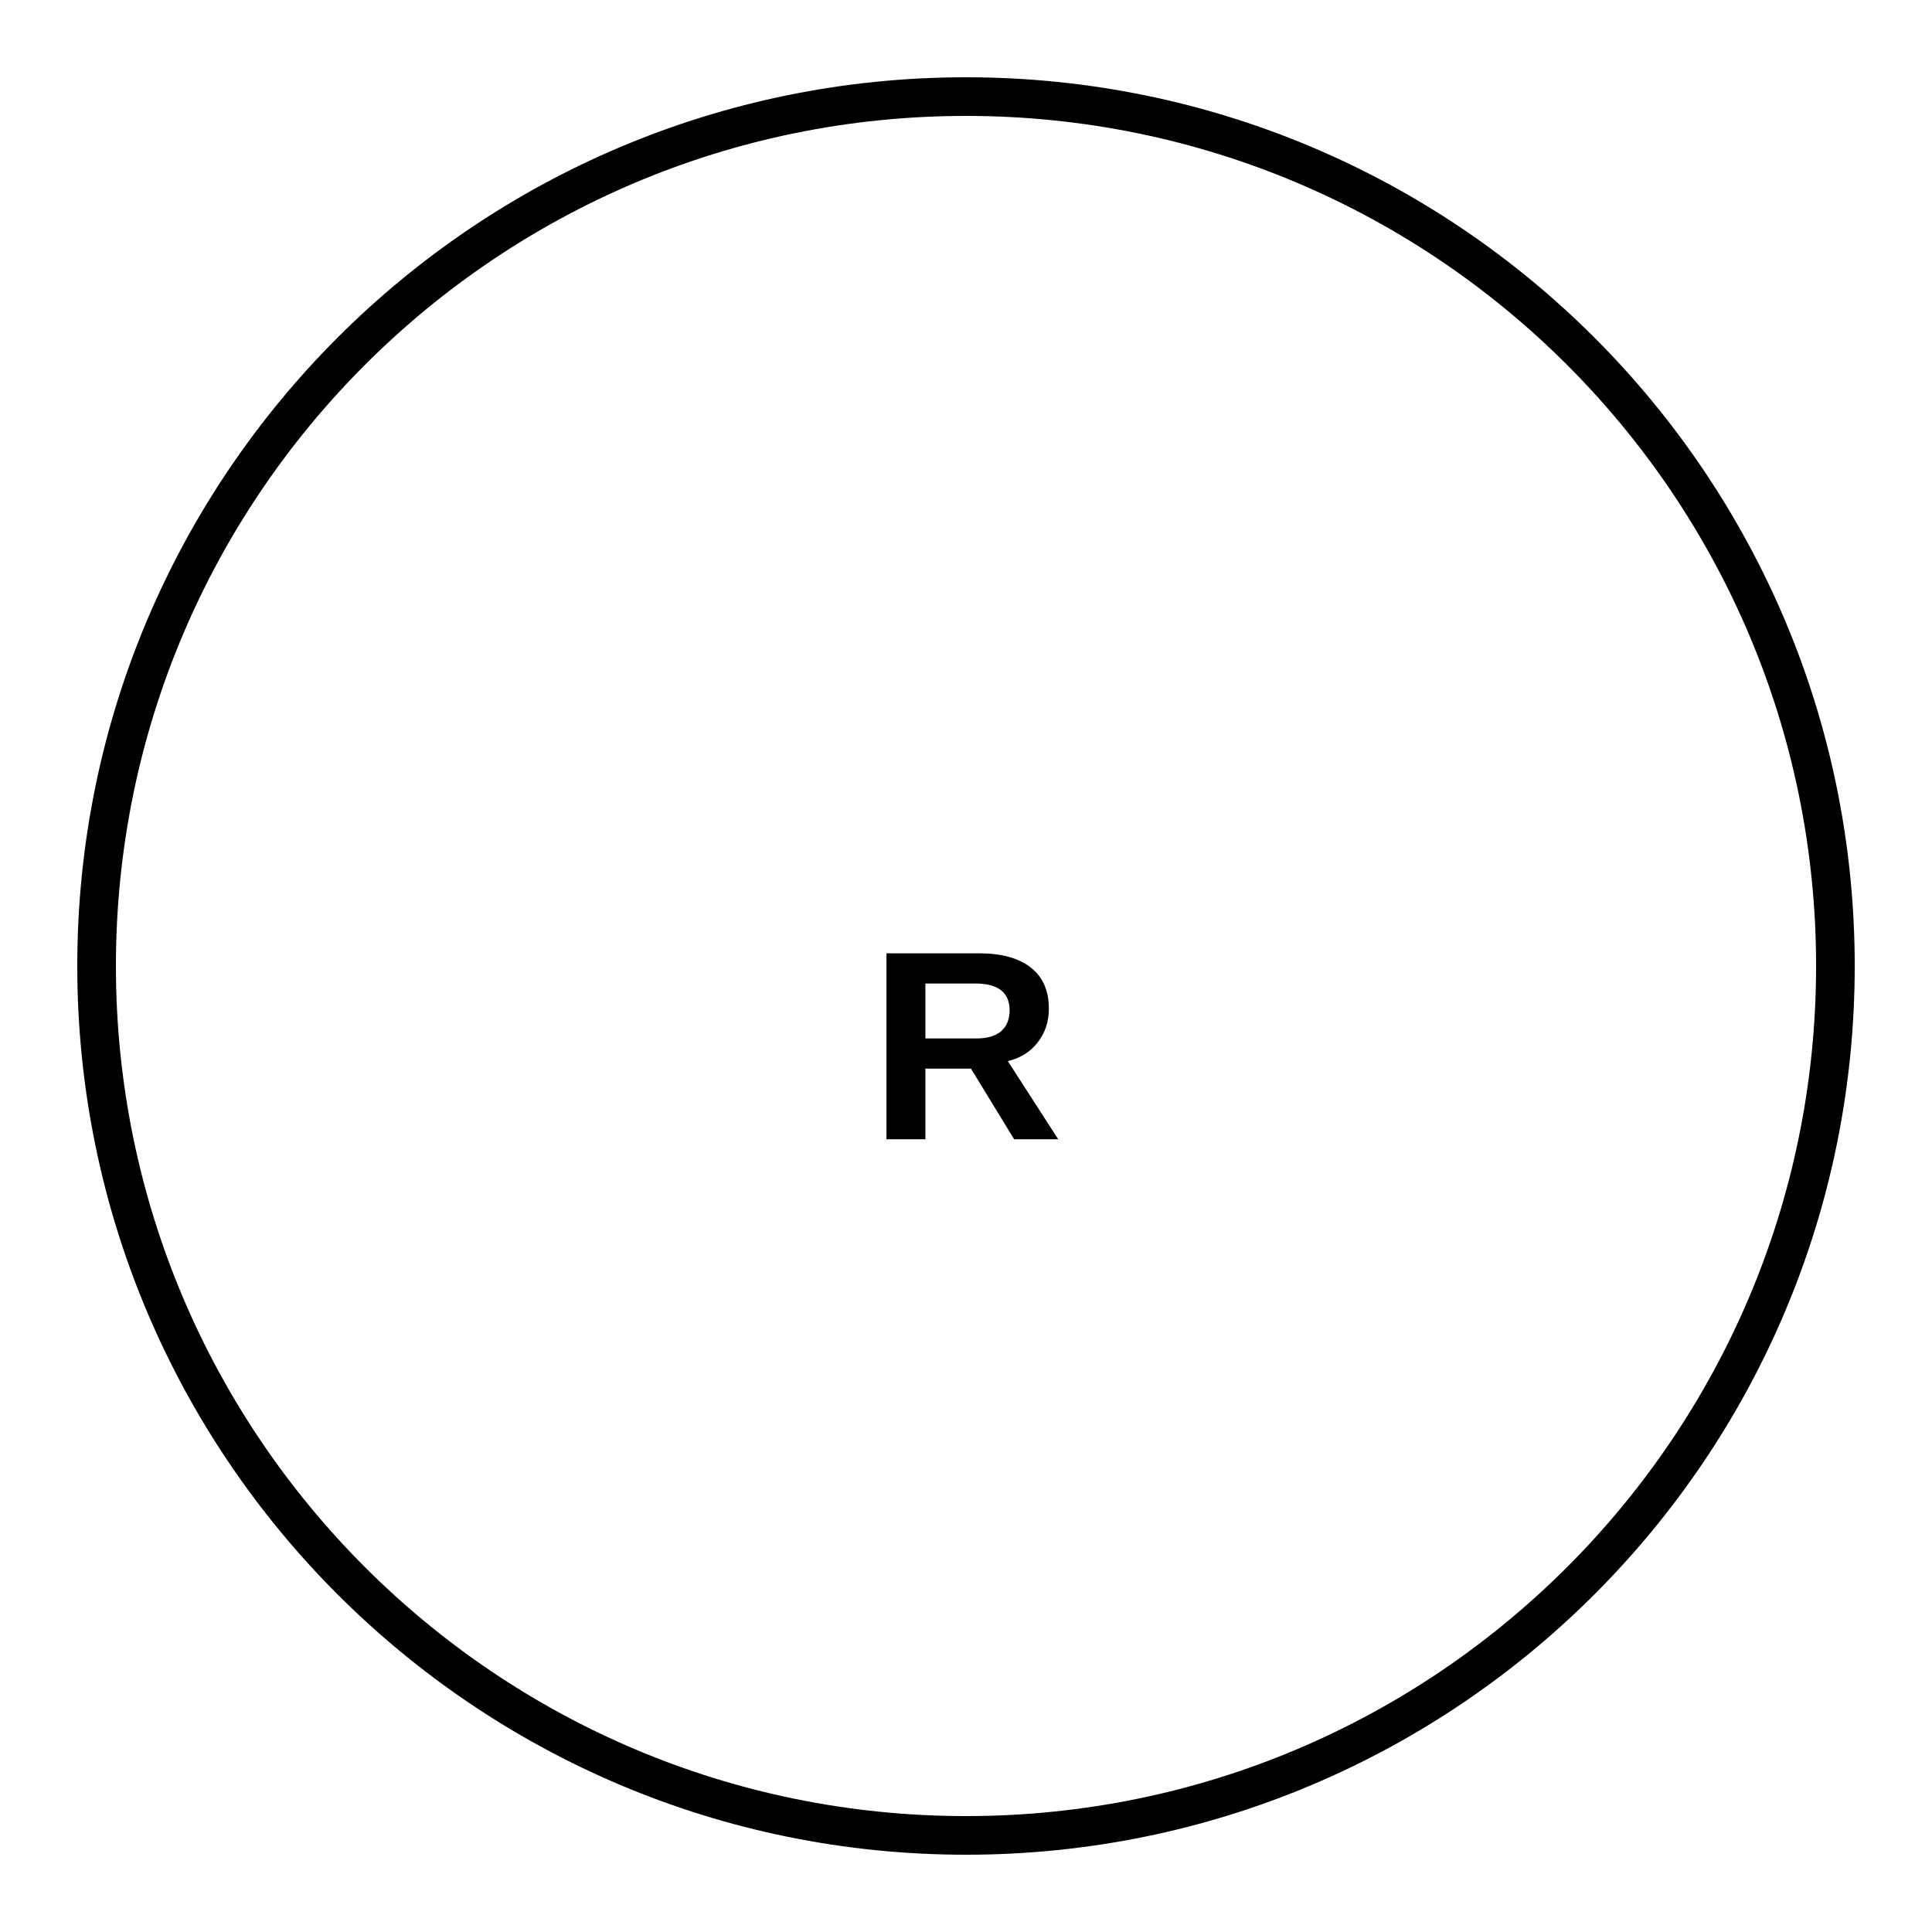
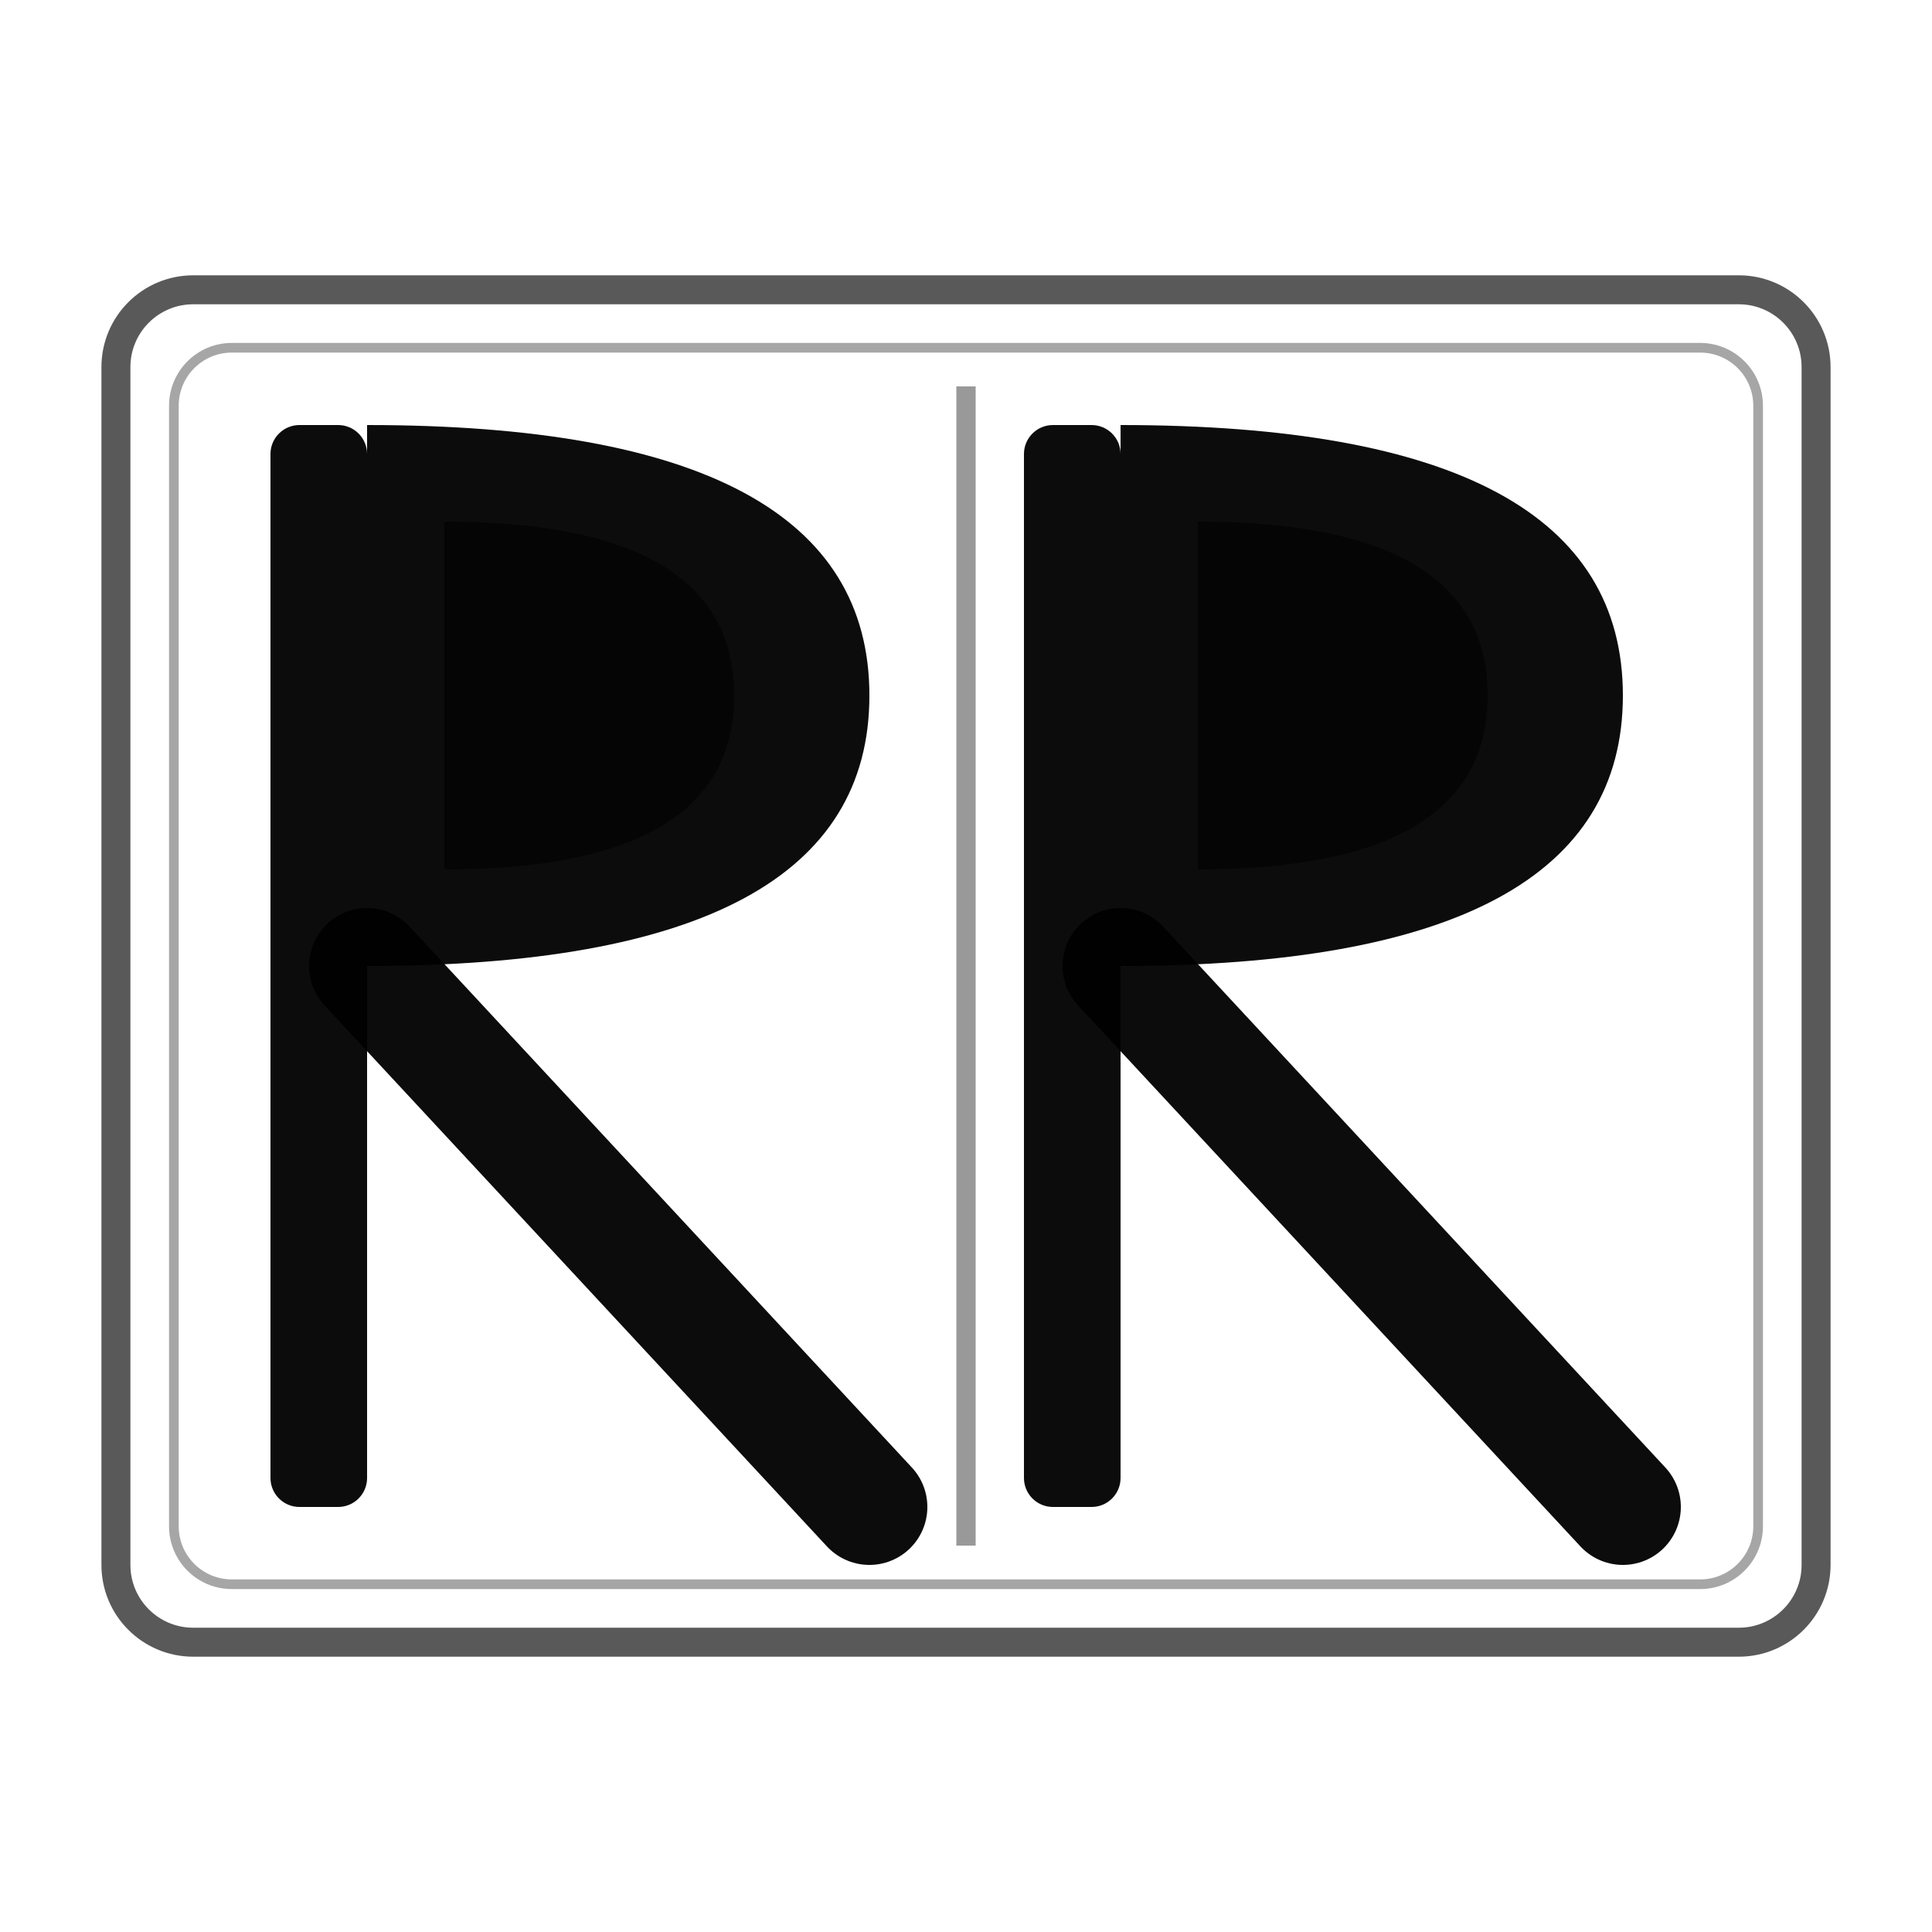
- <svg xmlns="http://www.w3.org/2000/svg" viewBox="0 0 100 100">
-   <rect width="100" height="100" fill="none" />
-   <text x="50%" y="55%" dominant-baseline="middle" text-anchor="middle" font-family="Arial, sans-serif" font-weight="bold" font-size="14" fill="black">R</text>
-   <circle cx="50" cy="50" r="45" stroke="black" stroke-width="2" fill="none" />
+ <svg xmlns="http://www.w3.org/2000/svg" viewBox="0 0 200 200" fill="currentColor">
+   <rect x="12" y="30" width="176" height="140" rx="8" fill="none" stroke="currentColor" stroke-width="3" opacity="0.65" />
+   <rect x="18" y="36" width="164" height="128" rx="6" fill="none" stroke="currentColor" stroke-width="1" opacity="0.35" />
+   <g transform="translate(28,44)">
+     <rect x="0" y="0" width="10" height="112" rx="3" opacity="0.95" />
+     <path d="M10,0 L10,56 Q62,56 62,28 Q62,0 10,0 Z" opacity="0.95" />
+     <path d="M18,10 L18,46 Q48,46 48,28 Q48,10 18,10 Z" fill="black" opacity="0.6" />
+     <path d="M10,56 L62,112" stroke="currentColor" stroke-width="12" stroke-linecap="round" fill="none" opacity="0.95" />
+   </g>
+   <line x1="100" y1="40" x2="100" y2="160" stroke="currentColor" stroke-width="2" opacity="0.4" />
+   <g transform="translate(106,44)">
+     <rect x="0" y="0" width="10" height="112" rx="3" opacity="0.95" />
+     <path d="M10,0 L10,56 Q62,56 62,28 Q62,0 10,0 Z" opacity="0.95" />
+     <path d="M18,10 L18,46 Q48,46 48,28 Q48,10 18,10 Z" fill="black" opacity="0.6" />
+     <path d="M10,56 L62,112" stroke="currentColor" stroke-width="12" stroke-linecap="round" fill="none" opacity="0.95" />
+   </g>
</svg>
